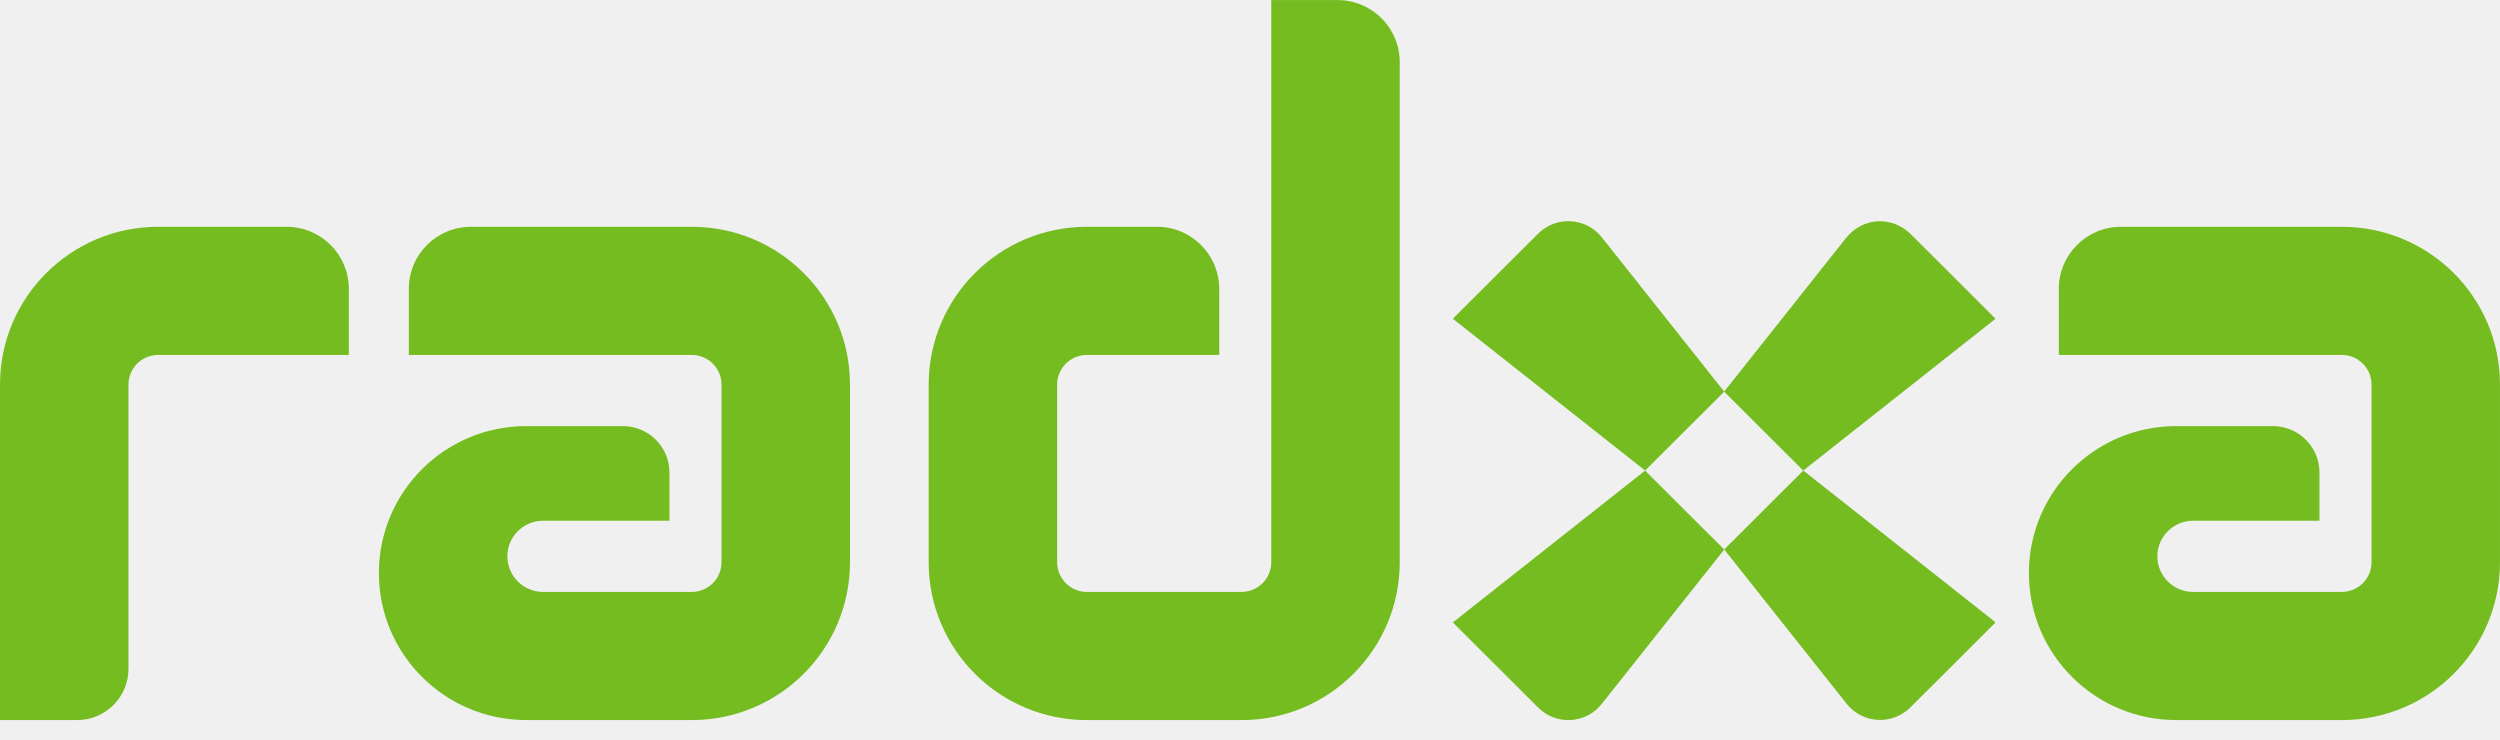
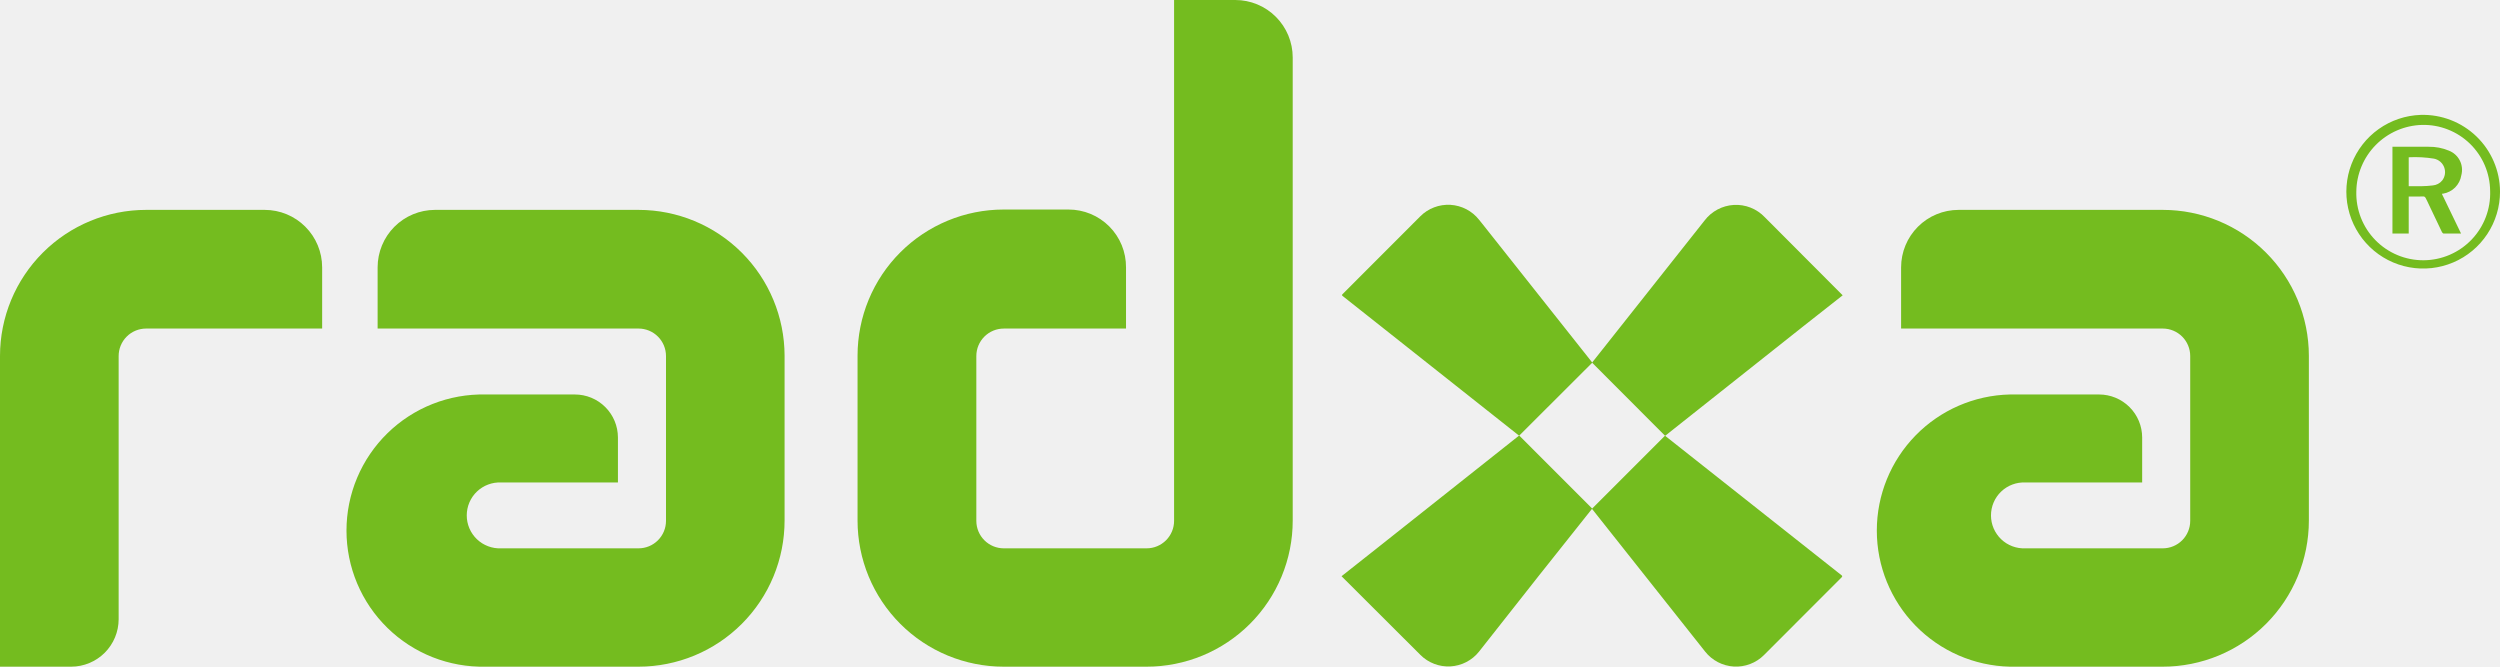
- <svg xmlns="http://www.w3.org/2000/svg" width="125" height="37" viewBox="0 0 125 37" fill="none">
-   <path d="M3.854 36.004H0V19.23C0 14.872 3.541 11.339 7.91 11.339H14.332C16.049 11.339 17.442 12.729 17.442 14.442V17.747H7.91C7.089 17.747 6.424 18.41 6.424 19.23V33.441C6.424 34.856 5.273 36.004 3.854 36.004Z" fill="#74BC1F" />
-   <path d="M62.077 36.004H54.344C49.975 36.004 46.434 32.471 46.434 28.113V19.23C46.434 14.872 49.975 11.339 54.344 11.339H57.85C59.568 11.339 60.961 12.729 60.961 14.442V17.747H54.344C53.523 17.747 52.857 18.41 52.857 19.23V28.113C52.857 28.932 53.523 29.596 54.344 29.596H62.077C62.898 29.596 63.563 28.932 63.563 28.113V0.004H66.877C68.594 0.004 69.987 1.393 69.987 3.107V28.113C69.987 32.471 66.445 36.004 62.077 36.004Z" fill="#74BC1F" />
-   <path d="M80.272 12.095C81.229 13.301 85.339 18.483 86.211 19.582L82.257 23.527C79.894 21.662 75.077 17.859 72.689 15.974C72.661 15.953 72.661 15.916 72.686 15.891L76.906 11.682C77.809 10.781 79.298 10.868 80.091 11.867L80.272 12.095Z" fill="#74BC1F" />
-   <path d="M74.75 29.456C75.959 28.501 81.154 24.401 82.255 23.531L86.211 27.476C84.742 29.327 82.076 32.687 80.084 35.199C79.293 36.196 77.81 36.279 76.91 35.38L72.641 31.122L74.75 29.456Z" fill="#74BC1F" />
-   <path d="M92.15 34.959C91.193 33.754 87.082 28.571 86.211 27.473L90.165 23.527C92.528 25.392 97.345 29.195 99.733 31.08C99.761 31.102 99.761 31.138 99.736 31.163L95.516 35.372C94.613 36.273 93.124 36.187 92.331 35.188L92.15 34.959Z" fill="#74BC1F" />
-   <path d="M97.667 17.603C96.459 18.557 91.263 22.658 90.162 23.527L86.207 19.582C87.665 17.745 90.303 14.419 92.29 11.914C93.13 10.854 94.6 10.772 95.558 11.727L99.777 15.937L97.667 17.603Z" fill="#74BC1F" />
-   <path d="M117.089 11.339H106.051C104.333 11.339 102.941 12.728 102.941 14.442V17.747H117.089C117.91 17.747 118.576 18.41 118.576 19.23V28.113C118.576 28.931 117.91 29.596 117.089 29.596H109.653C108.668 29.596 107.869 28.799 107.869 27.816C107.869 26.834 108.668 26.037 109.653 26.037H115.973V23.628C115.973 22.346 114.93 21.305 113.644 21.305H108.812C104.743 21.305 101.445 24.595 101.445 28.654C101.445 32.712 104.743 36.002 108.811 36.002L117.089 36.004C121.458 36.004 124.999 32.471 124.999 28.113V19.23C124.999 14.871 121.458 11.339 117.089 11.339Z" fill="#74BC1F" />
-   <path d="M34.589 11.339H23.551C21.833 11.339 20.441 12.728 20.441 14.442V17.747H34.589C35.41 17.747 36.076 18.41 36.076 19.23V28.113C36.076 28.931 35.41 29.596 34.589 29.596H27.153C26.168 29.596 25.369 28.799 25.369 27.816C25.369 26.834 26.168 26.037 27.153 26.037H33.473V23.628C33.473 22.346 32.43 21.305 31.145 21.305H26.312C22.243 21.305 18.945 24.595 18.945 28.654C18.945 32.712 22.243 36.002 26.311 36.002L34.589 36.004C38.958 36.004 42.499 32.471 42.499 28.113V19.23C42.499 14.871 38.958 11.339 34.589 11.339Z" fill="#74BC1F" />
+ <svg xmlns="http://www.w3.org/2000/svg" width="150" height="40" viewBox="0 0 150 40" fill="none">
+   <g clip-path="url(#clip0_20334_14003)">
+     <path d="M4.272 40H0V21.362C0 19.036 0.924 16.806 2.568 15.161C4.212 13.517 6.442 12.593 8.767 12.593H15.881C16.796 12.593 17.673 12.956 18.319 13.603C18.966 14.25 19.329 15.127 19.329 16.042V19.713H8.767C8.33 19.713 7.91 19.887 7.601 20.196C7.292 20.505 7.119 20.924 7.119 21.362V37.152C7.118 37.907 6.817 38.631 6.284 39.165C5.75 39.698 5.027 39.999 4.272 40Z" fill="#74BC1F" />
+     <path d="M68.797 40H60.216C59.065 40 57.925 39.773 56.861 39.332C55.798 38.892 54.832 38.246 54.018 37.431C53.204 36.617 52.559 35.65 52.119 34.587C51.679 33.523 51.453 32.382 51.453 31.231V21.341C51.453 20.19 51.679 19.05 52.119 17.986C52.559 16.922 53.204 15.955 54.018 15.141C54.832 14.327 55.798 13.681 56.861 13.24C57.925 12.799 59.065 12.572 60.216 12.572H64.105C64.56 12.571 65.011 12.659 65.432 12.833C65.853 13.007 66.235 13.263 66.557 13.586C66.878 13.908 67.132 14.292 67.305 14.713C67.477 15.135 67.564 15.586 67.561 16.042V19.714H60.228C59.791 19.714 59.372 19.887 59.063 20.196C58.754 20.506 58.58 20.925 58.58 21.362V31.252C58.58 31.689 58.754 32.108 59.063 32.417C59.372 32.726 59.791 32.9 60.228 32.9H68.797C69.234 32.9 69.653 32.726 69.962 32.417C70.271 32.108 70.445 31.689 70.445 31.252V0H74.115C75.03 0 75.907 0.363 76.553 1.01C77.2 1.657 77.563 2.534 77.563 3.449V31.231C77.564 32.383 77.338 33.523 76.897 34.587C76.457 35.652 75.811 36.618 74.997 37.433C74.183 38.247 73.216 38.893 72.152 39.334C71.088 39.774 69.948 40.001 68.797 40Z" fill="#74BC1F" />
+     <path d="M88.947 13.438L95.539 21.758L91.147 26.142L80.543 17.748C80.537 17.743 80.532 17.736 80.529 17.728C80.525 17.72 80.523 17.712 80.523 17.703C80.523 17.695 80.525 17.686 80.529 17.678C80.532 17.671 80.537 17.663 80.543 17.658L85.215 12.981C85.451 12.744 85.734 12.56 86.047 12.441C86.359 12.322 86.693 12.271 87.026 12.29C87.36 12.31 87.686 12.4 87.982 12.554C88.278 12.709 88.538 12.924 88.745 13.187L88.947 13.438Z" fill="#74BC1F" />
+     <path d="M82.832 32.723L91.15 26.13L95.533 30.514C93.885 32.575 90.948 36.283 88.744 39.094C88.537 39.355 88.277 39.569 87.982 39.722C87.687 39.875 87.362 39.964 87.03 39.983C86.698 40.002 86.365 39.951 86.054 39.832C85.743 39.714 85.461 39.531 85.226 39.296L80.492 34.573L82.832 32.723Z" fill="#74BC1F" />
+     <path d="M102.107 38.842L95.516 30.526L99.899 26.142L110.511 34.531C110.517 34.538 110.522 34.545 110.526 34.553C110.529 34.561 110.531 34.57 110.531 34.579C110.531 34.588 110.529 34.596 110.526 34.605C110.522 34.613 110.517 34.62 110.511 34.626L105.839 39.303C105.603 39.539 105.319 39.723 105.007 39.841C104.695 39.96 104.361 40.011 104.028 39.992C103.695 39.972 103.369 39.883 103.073 39.728C102.777 39.574 102.516 39.359 102.309 39.097L102.107 38.842Z" fill="#74BC1F" />
+     <path d="M108.224 19.557L99.907 26.15L95.523 21.758L102.267 13.24C102.474 12.964 102.739 12.737 103.043 12.574C103.347 12.411 103.683 12.316 104.027 12.296C104.371 12.276 104.716 12.331 105.037 12.458C105.357 12.585 105.647 12.78 105.884 13.03L110.56 17.719L108.224 19.557Z" fill="#74BC1F" />
+     <path d="M129.766 12.593H117.514C116.599 12.593 115.722 12.956 115.076 13.603C114.429 14.25 114.066 15.127 114.066 16.042V19.713H129.766C130.203 19.713 130.622 19.887 130.931 20.196C131.24 20.505 131.413 20.924 131.413 21.362V31.252C131.413 31.689 131.24 32.108 130.931 32.417C130.622 32.726 130.203 32.9 129.766 32.9H121.526C121.259 32.912 120.993 32.87 120.742 32.776C120.492 32.682 120.263 32.539 120.07 32.354C119.877 32.169 119.723 31.947 119.618 31.702C119.513 31.456 119.459 31.191 119.459 30.924C119.459 30.657 119.513 30.392 119.618 30.146C119.723 29.9 119.877 29.678 120.07 29.494C120.263 29.309 120.492 29.165 120.742 29.072C120.993 28.978 121.259 28.936 121.526 28.948H128.53V26.249C128.529 25.564 128.256 24.908 127.772 24.425C127.287 23.941 126.631 23.669 125.947 23.669H120.591C118.458 23.717 116.428 24.599 114.936 26.125C113.445 27.651 112.609 29.7 112.609 31.835C112.609 33.969 113.445 36.018 114.936 37.544C116.428 39.071 118.458 39.952 120.591 40H129.766C132.091 40 134.32 39.076 135.964 37.431C137.608 35.787 138.532 33.556 138.532 31.231V21.341C138.527 19.019 137.601 16.794 135.957 15.154C134.314 13.514 132.087 12.593 129.766 12.593Z" fill="#74BC1F" />
+     <path d="M38.312 12.593H26.097C25.184 12.595 24.309 12.959 23.664 13.606C23.02 14.252 22.657 15.129 22.657 16.042V19.713H38.312C38.749 19.713 39.168 19.887 39.477 20.196C39.786 20.505 39.96 20.924 39.96 21.362V31.252C39.96 31.689 39.786 32.108 39.477 32.417C39.168 32.726 38.749 32.9 38.312 32.9H30.073C29.806 32.912 29.539 32.87 29.289 32.776C29.038 32.682 28.81 32.539 28.616 32.354C28.423 32.169 28.269 31.947 28.164 31.702C28.059 31.456 28.005 31.191 28.005 30.924C28.005 30.657 28.059 30.392 28.164 30.146C28.269 29.9 28.423 29.678 28.616 29.494C28.81 29.309 29.038 29.165 29.289 29.072C29.539 28.978 29.806 28.936 30.073 28.948H37.076V26.249C37.075 25.564 36.802 24.908 36.318 24.425C35.834 23.941 35.177 23.669 34.493 23.669H29.138C28.05 23.645 26.969 23.838 25.957 24.237C24.945 24.637 24.023 25.234 23.246 25.995C22.468 26.756 21.85 27.664 21.428 28.667C21.006 29.67 20.789 30.747 20.789 31.835C20.789 32.922 21.006 34 21.428 35.002C21.85 36.005 22.468 36.914 23.246 37.674C24.023 38.435 24.945 39.032 25.957 39.432C26.969 39.831 28.05 40.024 29.138 40H38.312C39.463 40 40.603 39.773 41.666 39.332C42.73 38.892 43.696 38.245 44.509 37.431C45.323 36.617 45.968 35.65 46.409 34.586C46.849 33.522 47.075 32.382 47.075 31.231V21.341C47.07 19.019 46.145 16.794 44.502 15.154C42.859 13.514 40.633 12.593 38.312 12.593Z" fill="#74BC1F" />
+     <path d="M150.001 11.497C150.002 12.402 149.737 13.288 149.237 14.044C148.738 14.8 148.028 15.392 147.194 15.746C146.361 16.1 145.442 16.201 144.551 16.036C143.661 15.871 142.839 15.448 142.188 14.818C141.537 14.189 141.085 13.382 140.89 12.497C140.694 11.613 140.764 10.691 141.089 9.845C141.415 9 141.982 8.269 142.72 7.744C143.458 7.22 144.334 6.924 145.239 6.894C145.856 6.875 146.47 6.98 147.046 7.203C147.621 7.425 148.147 7.761 148.591 8.19C149.035 8.619 149.388 9.133 149.63 9.701C149.872 10.268 149.999 10.879 150.001 11.497ZM141.379 11.497C141.365 12.035 141.46 12.57 141.657 13.071C141.854 13.572 142.15 14.028 142.527 14.412C142.904 14.796 143.354 15.101 143.851 15.307C144.347 15.514 144.881 15.619 145.419 15.616C145.957 15.612 146.489 15.501 146.983 15.288C147.477 15.075 147.924 14.765 148.296 14.376C148.668 13.987 148.958 13.528 149.149 13.025C149.34 12.521 149.428 11.985 149.408 11.447C149.402 10.918 149.292 10.396 149.084 9.911C148.875 9.425 148.572 8.986 148.192 8.618C147.812 8.25 147.363 7.962 146.871 7.769C146.379 7.576 145.854 7.483 145.325 7.495C144.276 7.522 143.279 7.955 142.542 8.703C141.806 9.451 141.389 10.455 141.379 11.505V11.497Z" fill="#74BC1F" />
+     <path d="M144.523 11.793V14.011H143.547V8.806H143.662C144.346 8.806 145.026 8.806 145.722 8.806C146.136 8.8 146.547 8.878 146.929 9.037C147.215 9.147 147.45 9.359 147.589 9.632C147.727 9.905 147.759 10.22 147.679 10.516C147.636 10.792 147.507 11.047 147.31 11.246C147.113 11.444 146.859 11.575 146.583 11.62H146.538L146.517 11.641L147.662 14.011C147.304 14.011 146.958 14.011 146.612 14.011C146.579 14.011 146.538 13.961 146.517 13.924C146.258 13.384 146.002 12.84 145.743 12.3C145.673 12.152 145.607 12.004 145.528 11.86C145.518 11.841 145.504 11.825 145.487 11.813C145.47 11.801 145.45 11.793 145.43 11.789C145.133 11.789 144.836 11.793 144.523 11.793ZM144.523 9.436V11.171C144.791 11.171 145.051 11.171 145.31 11.171C145.529 11.168 145.748 11.153 145.965 11.126C146.074 11.117 146.18 11.086 146.277 11.036C146.374 10.986 146.459 10.917 146.529 10.833C146.616 10.722 146.672 10.591 146.694 10.452C146.715 10.313 146.7 10.171 146.651 10.039C146.602 9.908 146.52 9.791 146.413 9.699C146.306 9.608 146.177 9.546 146.039 9.519C145.54 9.438 145.033 9.41 144.527 9.436H144.523Z" fill="#74BC1F" />
+   </g>
+   <defs>
+     <clipPath id="clip0_20334_14003">
+       <rect width="150" height="40" fill="white" />
+     </clipPath>
+   </defs>
</svg>
